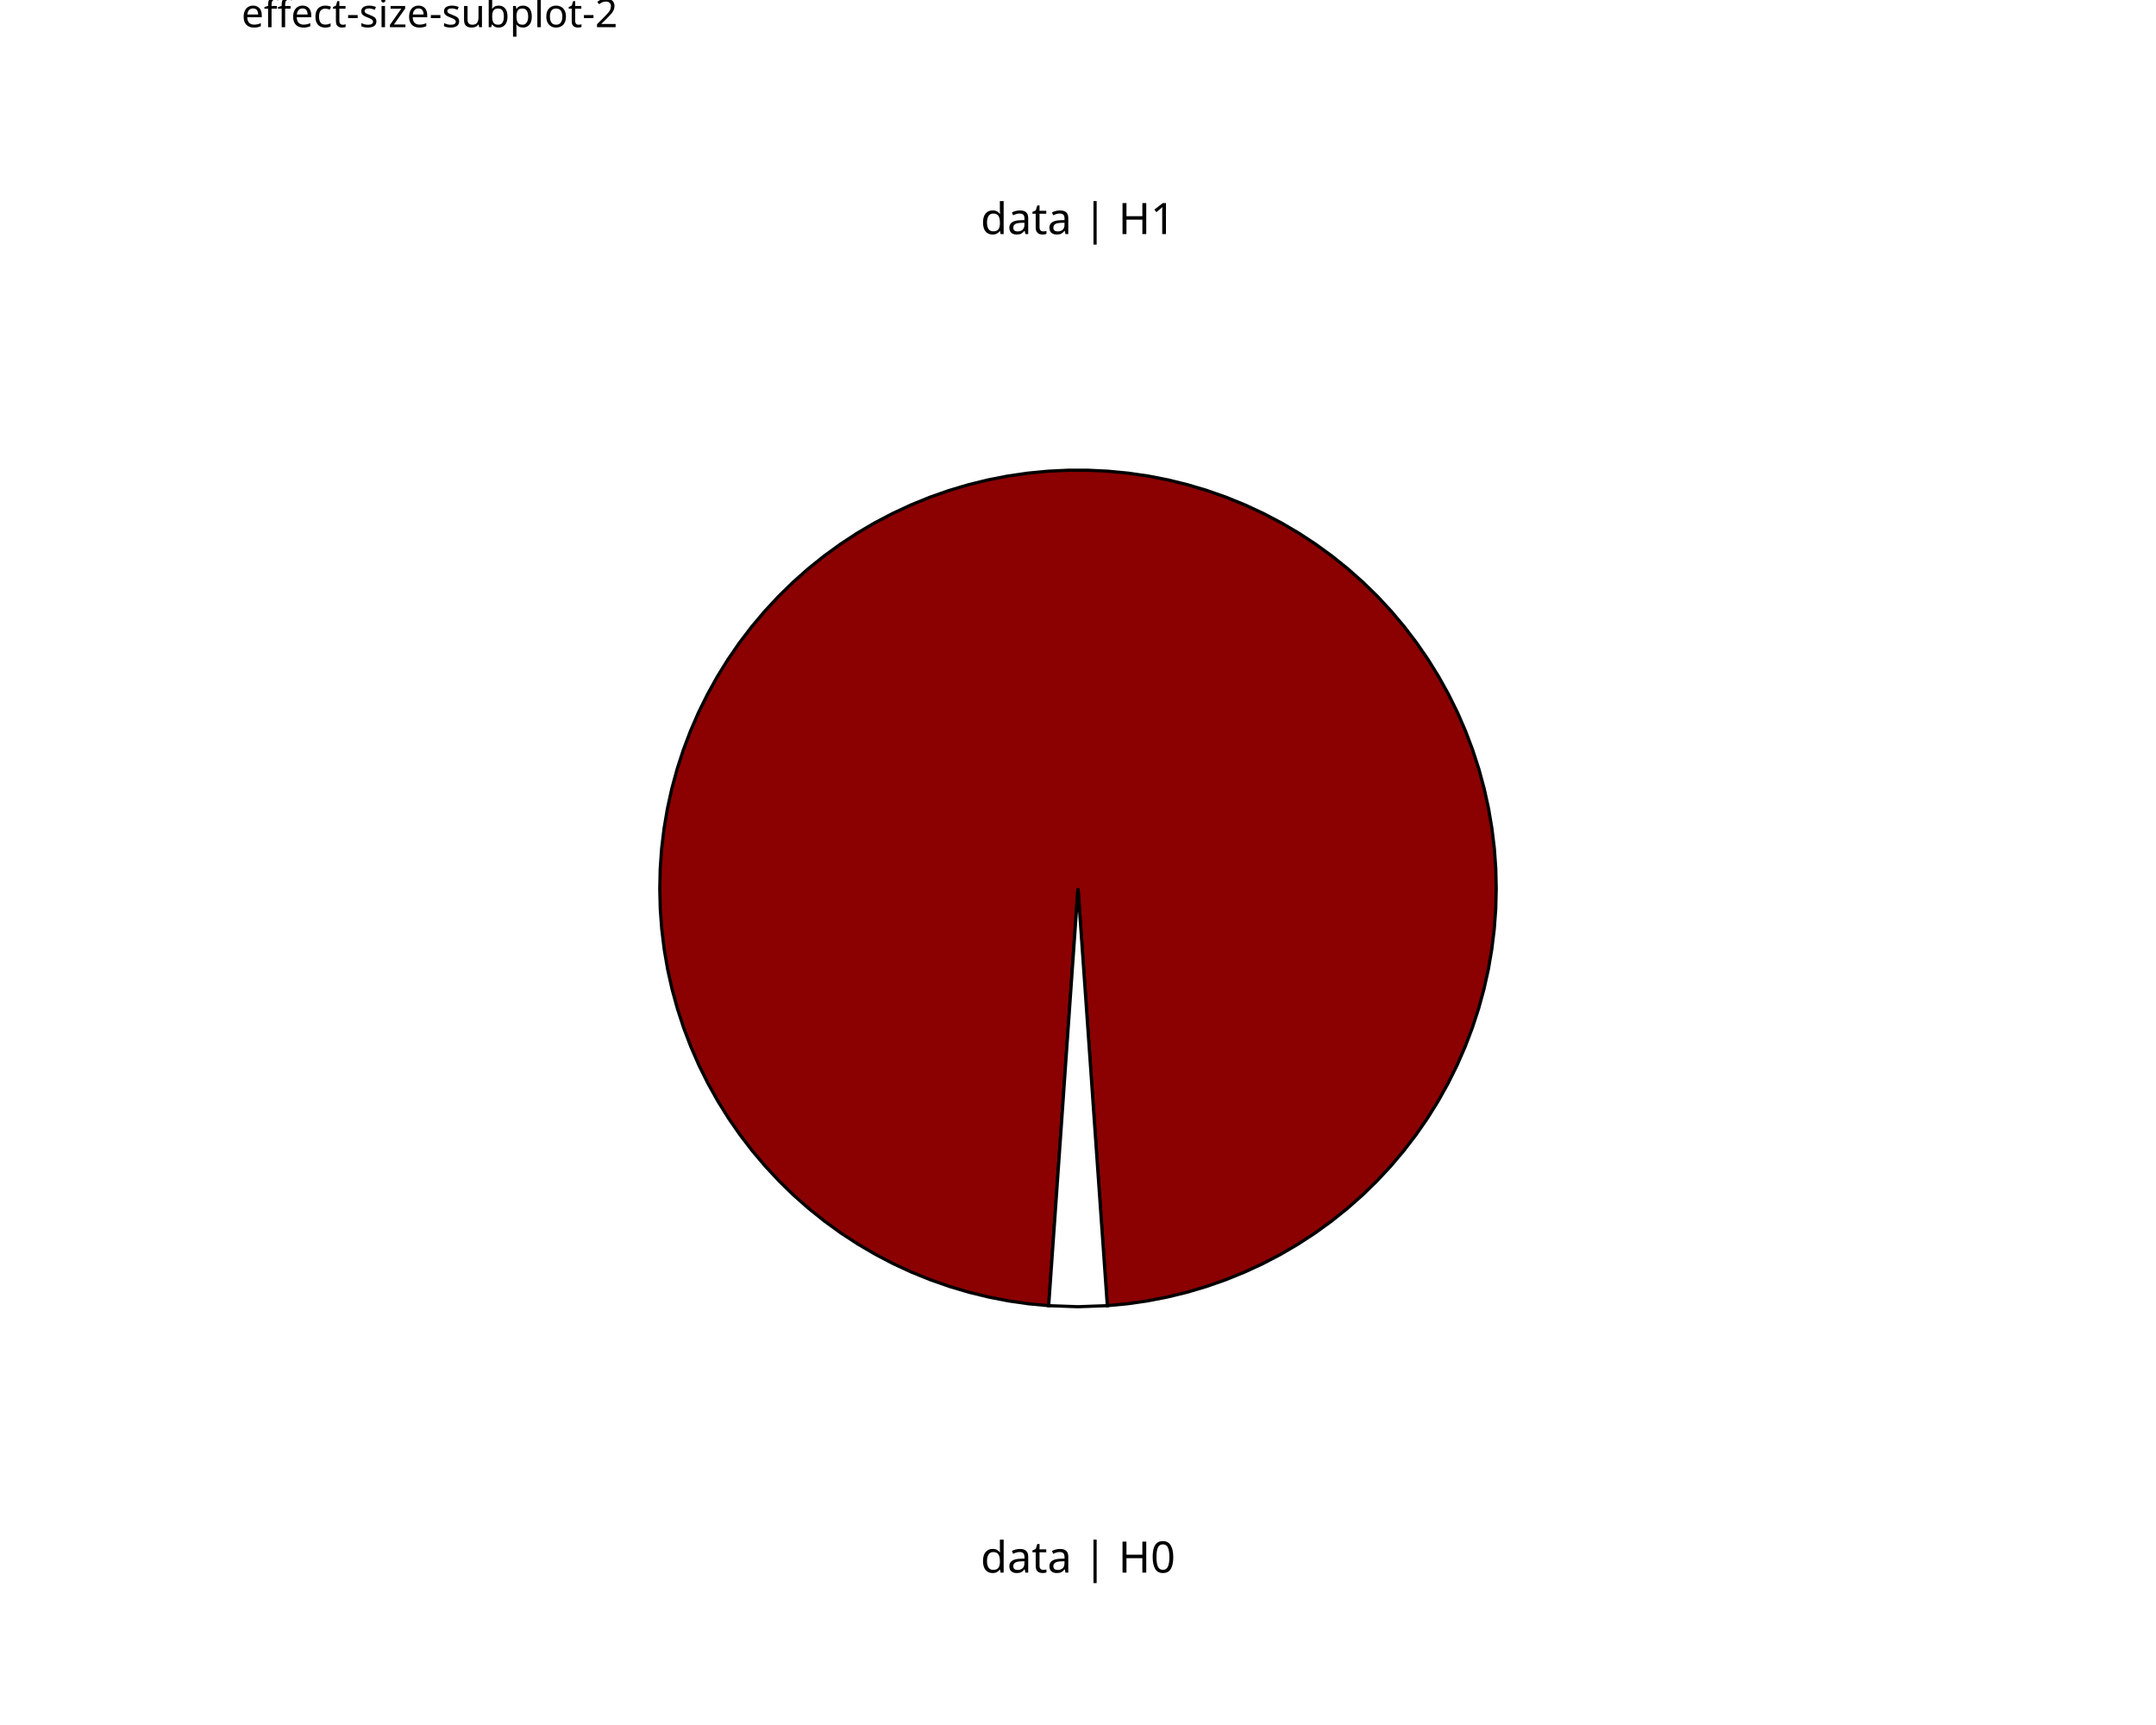
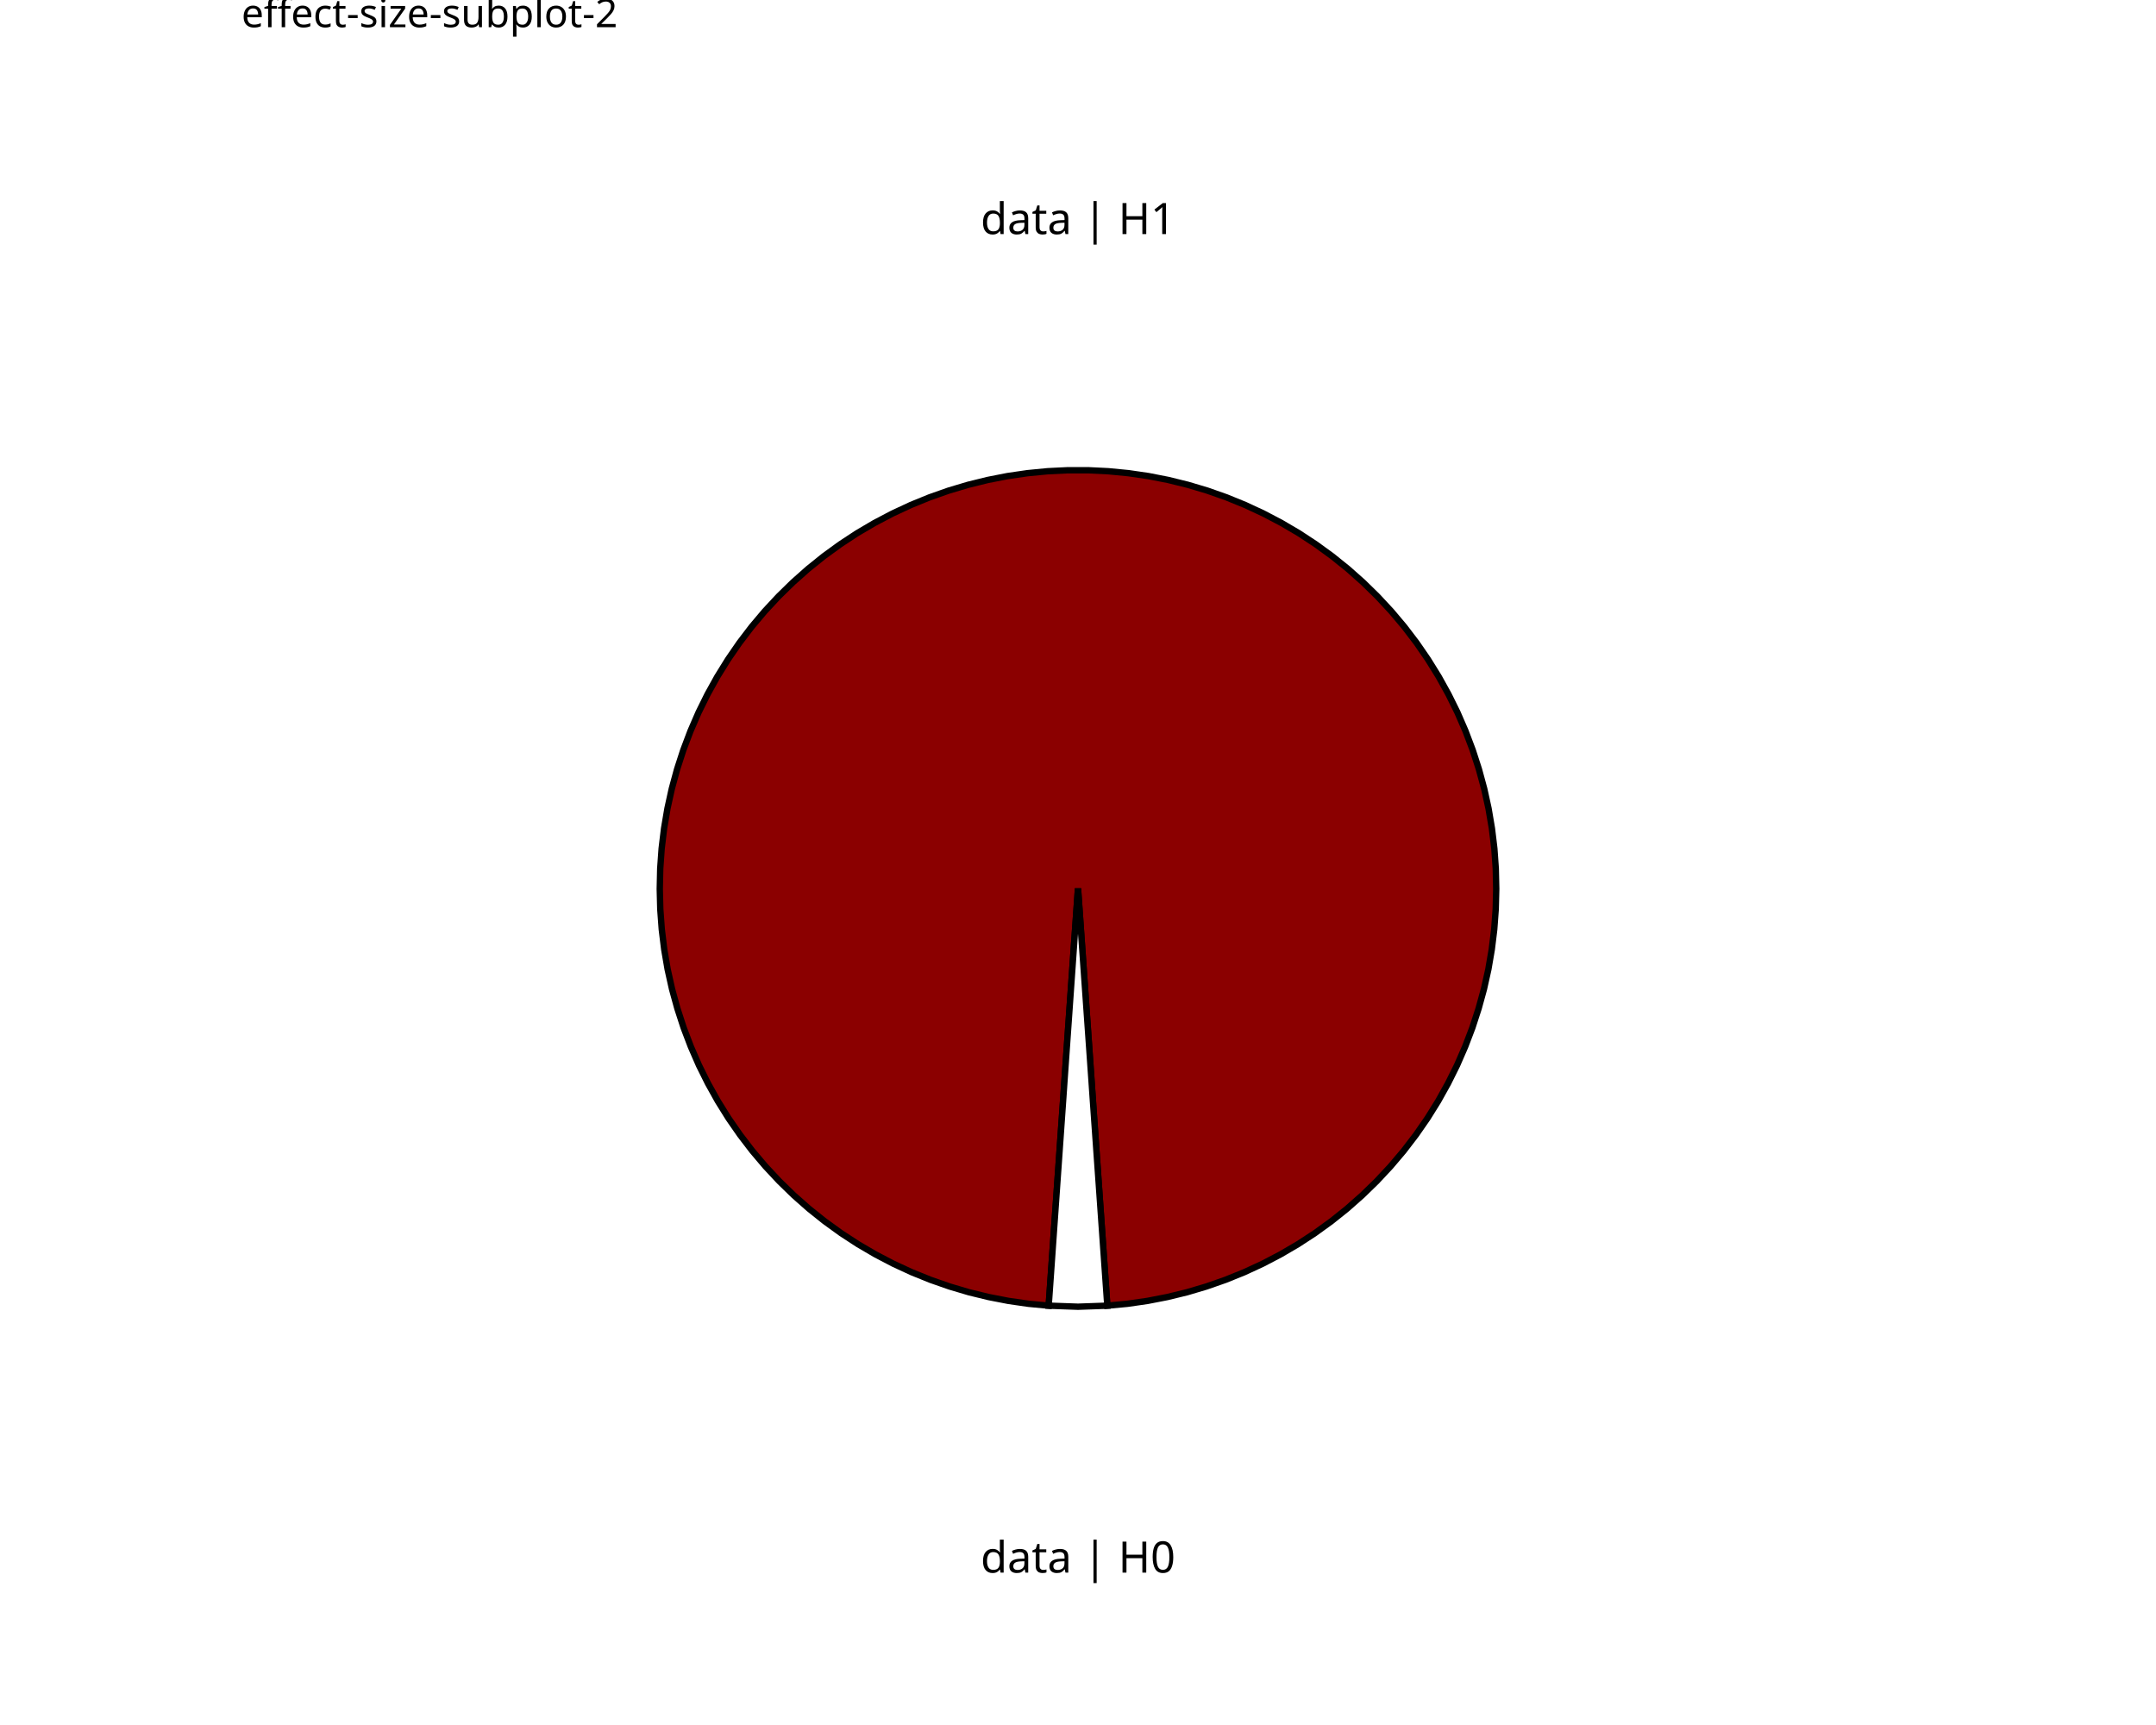
<svg xmlns="http://www.w3.org/2000/svg" class="svglite" data-engine-version="2.0" width="720.00pt" height="576.00pt" viewBox="0 0 720.00 576.00">
  <defs>
    <style type="text/css">
    .svglite line, .svglite polyline, .svglite polygon, .svglite path, .svglite rect, .svglite circle {
      fill: none;
      stroke: #000000;
      stroke-linecap: round;
      stroke-linejoin: round;
      stroke-miterlimit: 10.00;
    }
  </style>
  </defs>
  <rect width="100%" height="100%" style="stroke: none; fill: #FFFFFF;" />
  <defs>
    <clipPath id="cpMC4wMHw3MjAuMDB8MC4wMHw1NzYuMDA=">
      <rect x="0.00" y="0.00" width="720.00" height="576.00" />
    </clipPath>
  </defs>
  <g clip-path="url(#cpMC4wMHw3MjAuMDB8MC4wMHw1NzYuMDA=)">
</g>
  <defs>
    <clipPath id="cpODAuNjV8NjM5LjM1fDAuMDB8NTc2LjAw">
      <rect x="80.65" y="0.00" width="558.70" height="576.00" />
    </clipPath>
  </defs>
  <g clip-path="url(#cpODAuNjV8NjM5LjM1fDAuMDB8NTc2LjAw)">
    <rect x="80.65" y="0.00" width="558.70" height="576.00" style="stroke-width: 10.67; stroke: none;" />
  </g>
  <g clip-path="url(#cpMC4wMHw3MjAuMDB8MC4wMHw1NzYuMDA=)">
</g>
  <defs>
    <clipPath id="cpODAuNjV8NjM5LjM1fDE3LjMwfDU3Ni4wMA==">
      <rect x="80.65" y="17.30" width="558.70" height="558.70" />
    </clipPath>
  </defs>
  <g clip-path="url(#cpODAuNjV8NjM5LjM1fDE3LjMwfDU3Ni4wMA==)">
    <rect x="80.65" y="17.30" width="558.70" height="558.70" style="stroke-width: 10.67; stroke: none;" />
-     <polygon points="360.00,296.65 360.49,303.62 360.98,310.59 361.47,317.55 361.96,324.52 362.45,331.48 362.94,338.45 363.43,345.42 363.92,352.38 364.41,359.35 364.89,366.32 365.38,373.28 365.87,380.25 366.36,387.22 366.85,394.18 367.34,401.15 367.83,408.12 368.32,415.08 368.81,422.05 369.30,429.02 369.79,435.98 376.51,435.35 383.20,434.39 389.83,433.10 396.40,431.50 402.87,429.58 409.25,427.35 415.51,424.82 421.64,421.99 427.63,418.86 433.46,415.45 439.12,411.76 444.59,407.80 449.87,403.58 454.93,399.11 459.77,394.40 464.38,389.46 468.75,384.30 472.86,378.94 476.71,373.39 480.28,367.66 483.57,361.76 486.58,355.71 489.28,349.52 491.69,343.20 493.78,336.78 495.57,330.27 497.04,323.67 498.18,317.02 499.00,310.31 499.50,303.57 499.67,296.82 499.52,290.07 499.04,283.33 498.23,276.62 497.10,269.96 495.65,263.36 493.88,256.84 491.80,250.42 489.41,244.10 486.72,237.90 483.73,231.85 480.45,225.94 476.89,220.20 473.06,214.64 468.96,209.26 464.61,204.10 460.01,199.15 455.18,194.43 450.13,189.95 444.86,185.71 439.40,181.74 433.75,178.03 427.93,174.61 421.95,171.47 415.82,168.62 409.57,166.07 403.19,163.82 396.72,161.89 390.16,160.27 383.53,158.97 376.85,158.00 370.13,157.35 363.38,157.02 356.62,157.02 349.87,157.35 343.15,158.00 336.47,158.97 329.84,160.27 323.28,161.89 316.81,163.82 310.43,166.07 304.18,168.62 298.05,171.47 292.07,174.61 286.25,178.03 280.60,181.74 275.14,185.71 269.87,189.95 264.82,194.43 259.99,199.15 255.39,204.10 251.04,209.26 246.94,214.64 243.11,220.20 239.55,225.94 236.27,231.85 233.28,237.90 230.59,244.10 228.20,250.42 226.12,256.84 224.35,263.36 222.90,269.96 221.77,276.62 220.96,283.33 220.48,290.07 220.33,296.82 220.50,303.57 221.00,310.31 221.82,317.02 222.96,323.67 224.43,330.27 226.22,336.78 228.31,343.20 230.72,349.52 233.42,355.71 236.43,361.76 239.72,367.66 243.29,373.39 247.14,378.94 251.25,384.30 255.62,389.46 260.23,394.40 265.07,399.11 270.13,403.58 275.41,407.80 280.88,411.76 286.54,415.45 292.37,418.86 298.36,421.99 304.49,424.82 310.75,427.35 317.13,429.58 323.60,431.50 330.17,433.10 336.80,434.39 343.49,435.35 350.21,435.98 350.70,429.02 351.19,422.05 351.68,415.08 352.17,408.12 352.66,401.15 353.15,394.18 353.64,387.22 354.13,380.25 354.62,373.28 355.11,366.32 355.59,359.35 356.08,352.38 356.57,345.42 357.06,338.45 357.55,331.48 358.04,324.52 358.53,317.55 359.02,310.59 359.51,303.62 360.00,296.65 " style="stroke-width: 1.07; stroke-linecap: butt; stroke-linejoin: miter; fill: #8B0000;" />
-     <polygon points="360.00,296.65 359.51,303.62 359.02,310.59 358.53,317.55 358.04,324.52 357.55,331.48 357.06,338.45 356.57,345.42 356.08,352.38 355.59,359.35 355.11,366.32 354.62,373.28 354.13,380.25 353.64,387.22 353.15,394.18 352.66,401.15 352.17,408.12 351.68,415.08 351.19,422.05 350.70,429.02 350.21,435.98 360.00,436.33 369.79,435.98 369.30,429.02 368.81,422.05 368.32,415.08 367.83,408.12 367.34,401.15 366.85,394.18 366.36,387.22 365.87,380.25 365.38,373.28 364.89,366.32 364.41,359.35 363.92,352.38 363.43,345.42 362.94,338.45 362.45,331.48 361.96,324.52 361.47,317.55 360.98,310.59 360.49,303.62 360.00,296.65 " style="stroke-width: 1.07; stroke-linecap: butt; stroke-linejoin: miter; fill: #FFFFFF;" />
+     <polygon points="360.00,296.65 360.49,303.62 360.98,310.59 361.47,317.55 361.96,324.52 362.45,331.48 362.94,338.45 363.43,345.42 363.92,352.38 364.41,359.35 364.89,366.32 365.38,373.28 365.87,380.25 366.36,387.22 366.85,394.18 367.34,401.15 367.83,408.12 368.32,415.08 368.81,422.05 369.30,429.02 369.79,435.98 376.51,435.35 383.20,434.39 389.83,433.10 396.40,431.50 402.87,429.58 409.25,427.35 415.51,424.82 421.64,421.99 427.63,418.86 433.46,415.45 439.12,411.76 444.59,407.80 449.87,403.58 454.93,399.11 459.77,394.40 464.38,389.46 468.75,384.30 472.86,378.94 476.71,373.39 480.28,367.66 483.57,361.76 486.58,355.71 489.28,349.52 491.69,343.20 493.78,336.78 495.57,330.27 497.04,323.67 498.18,317.02 499.00,310.31 499.50,303.57 499.67,296.82 499.52,290.07 499.04,283.33 498.23,276.62 497.10,269.96 495.65,263.36 493.88,256.84 491.80,250.42 489.41,244.10 486.72,237.90 483.73,231.85 480.45,225.94 476.89,220.20 473.06,214.64 468.96,209.26 464.61,204.10 460.01,199.15 455.18,194.43 450.13,189.95 444.86,185.71 439.40,181.74 433.75,178.03 427.93,174.61 421.95,171.47 415.82,168.62 409.57,166.07 403.19,163.82 396.72,161.89 390.16,160.27 383.53,158.97 376.85,158.00 370.13,157.35 363.38,157.02 356.62,157.02 349.87,157.35 343.15,158.00 336.47,158.97 329.84,160.27 323.28,161.89 316.81,163.82 310.43,166.07 304.18,168.62 298.05,171.47 292.07,174.61 286.25,178.03 280.60,181.74 275.14,185.71 269.87,189.95 264.82,194.43 259.99,199.15 255.39,204.10 251.04,209.26 246.94,214.64 243.11,220.20 239.55,225.94 236.27,231.85 233.28,237.90 230.59,244.10 228.20,250.42 226.12,256.84 224.35,263.36 222.90,269.96 221.77,276.62 220.96,283.33 220.48,290.07 220.33,296.82 220.50,303.57 221.00,310.31 221.82,317.02 222.96,323.67 224.43,330.27 226.22,336.78 228.31,343.20 230.72,349.52 233.42,355.71 236.43,361.76 239.72,367.66 243.29,373.39 247.14,378.94 251.25,384.30 255.62,389.46 260.23,394.40 265.07,399.11 270.13,403.58 275.41,407.80 280.88,411.76 286.54,415.45 292.37,418.86 298.36,421.99 304.49,424.82 310.75,427.35 317.13,429.58 323.60,431.50 330.17,433.10 336.80,434.39 343.49,435.35 350.21,435.98 350.70,429.02 351.19,422.05 351.68,415.08 352.17,408.12 352.66,401.15 353.15,394.18 353.64,387.22 354.13,380.25 354.62,373.28 355.11,366.32 355.59,359.35 356.08,352.38 356.57,345.42 357.06,338.45 357.55,331.48 358.04,324.52 358.53,317.55 359.02,310.59 359.51,303.62 360.00,296.65 " style="stroke-width: 2.13; stroke-linecap: butt; stroke-linejoin: miter; fill: #8B0000;" />
+     <polygon points="360.00,296.65 359.51,303.62 359.02,310.59 358.53,317.55 358.04,324.52 357.55,331.48 357.06,338.45 356.57,345.42 356.08,352.38 355.59,359.35 355.11,366.32 354.62,373.28 354.13,380.25 353.64,387.22 353.15,394.18 352.66,401.15 352.17,408.12 351.68,415.08 351.19,422.05 350.70,429.02 350.21,435.98 360.00,436.33 369.79,435.98 369.30,429.02 368.81,422.05 368.32,415.08 367.83,408.12 367.34,401.15 366.85,394.18 366.36,387.22 365.87,380.25 365.38,373.28 364.89,366.32 364.41,359.35 363.92,352.38 363.43,345.42 362.94,338.45 362.45,331.48 361.96,324.52 361.47,317.55 360.98,310.59 360.49,303.62 360.00,296.65 " style="stroke-width: 2.13; stroke-linecap: butt; stroke-linejoin: miter; fill: #FFFFFF;" />
    <text x="360.00" y="525.12" text-anchor="middle" style="font-size: 14.51px; font-family: sans;" textLength="58.63px" lengthAdjust="spacingAndGlyphs">data | H0</text>
    <text x="360.00" y="78.17" text-anchor="middle" style="font-size: 14.51px; font-family: sans;" textLength="58.63px" lengthAdjust="spacingAndGlyphs">data | H1</text>
  </g>
  <g clip-path="url(#cpMC4wMHw3MjAuMDB8MC4wMHw1NzYuMDA=)">
    <text x="80.65" y="9.08" style="font-size: 13.20px; font-family: sans;" textLength="118.87px" lengthAdjust="spacingAndGlyphs">effect-size-subplot-2</text>
  </g>
</svg>
